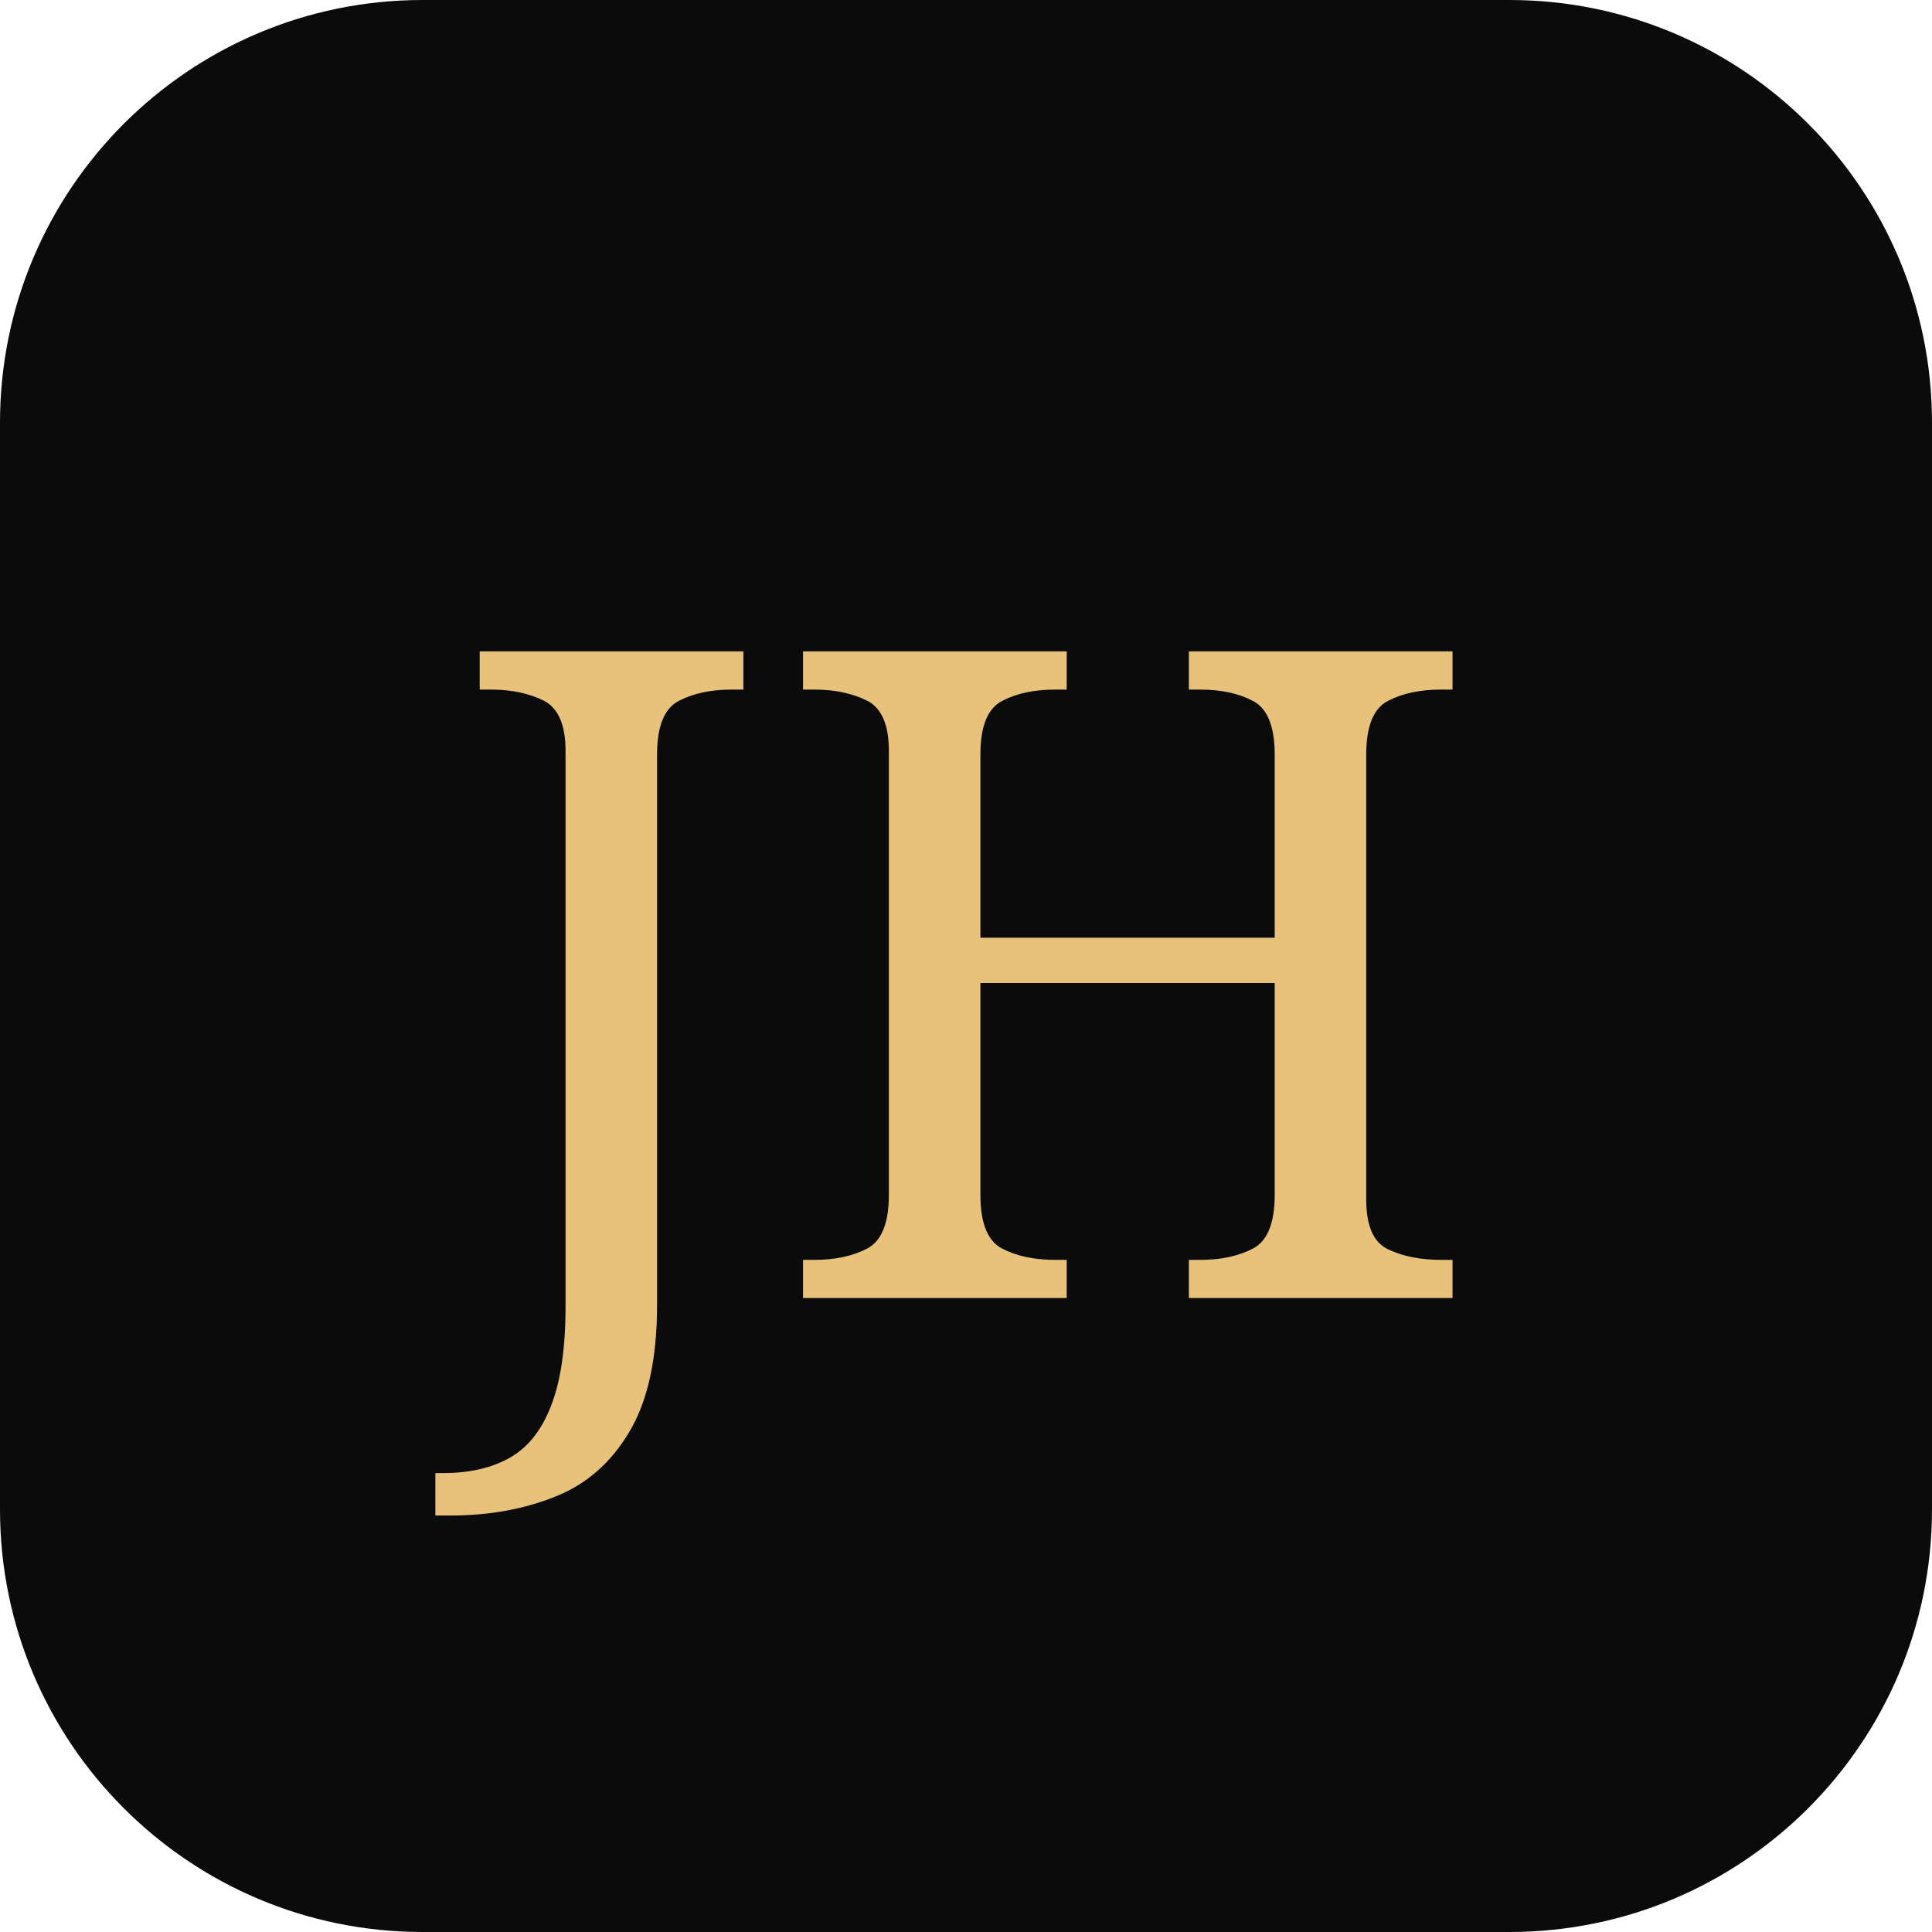
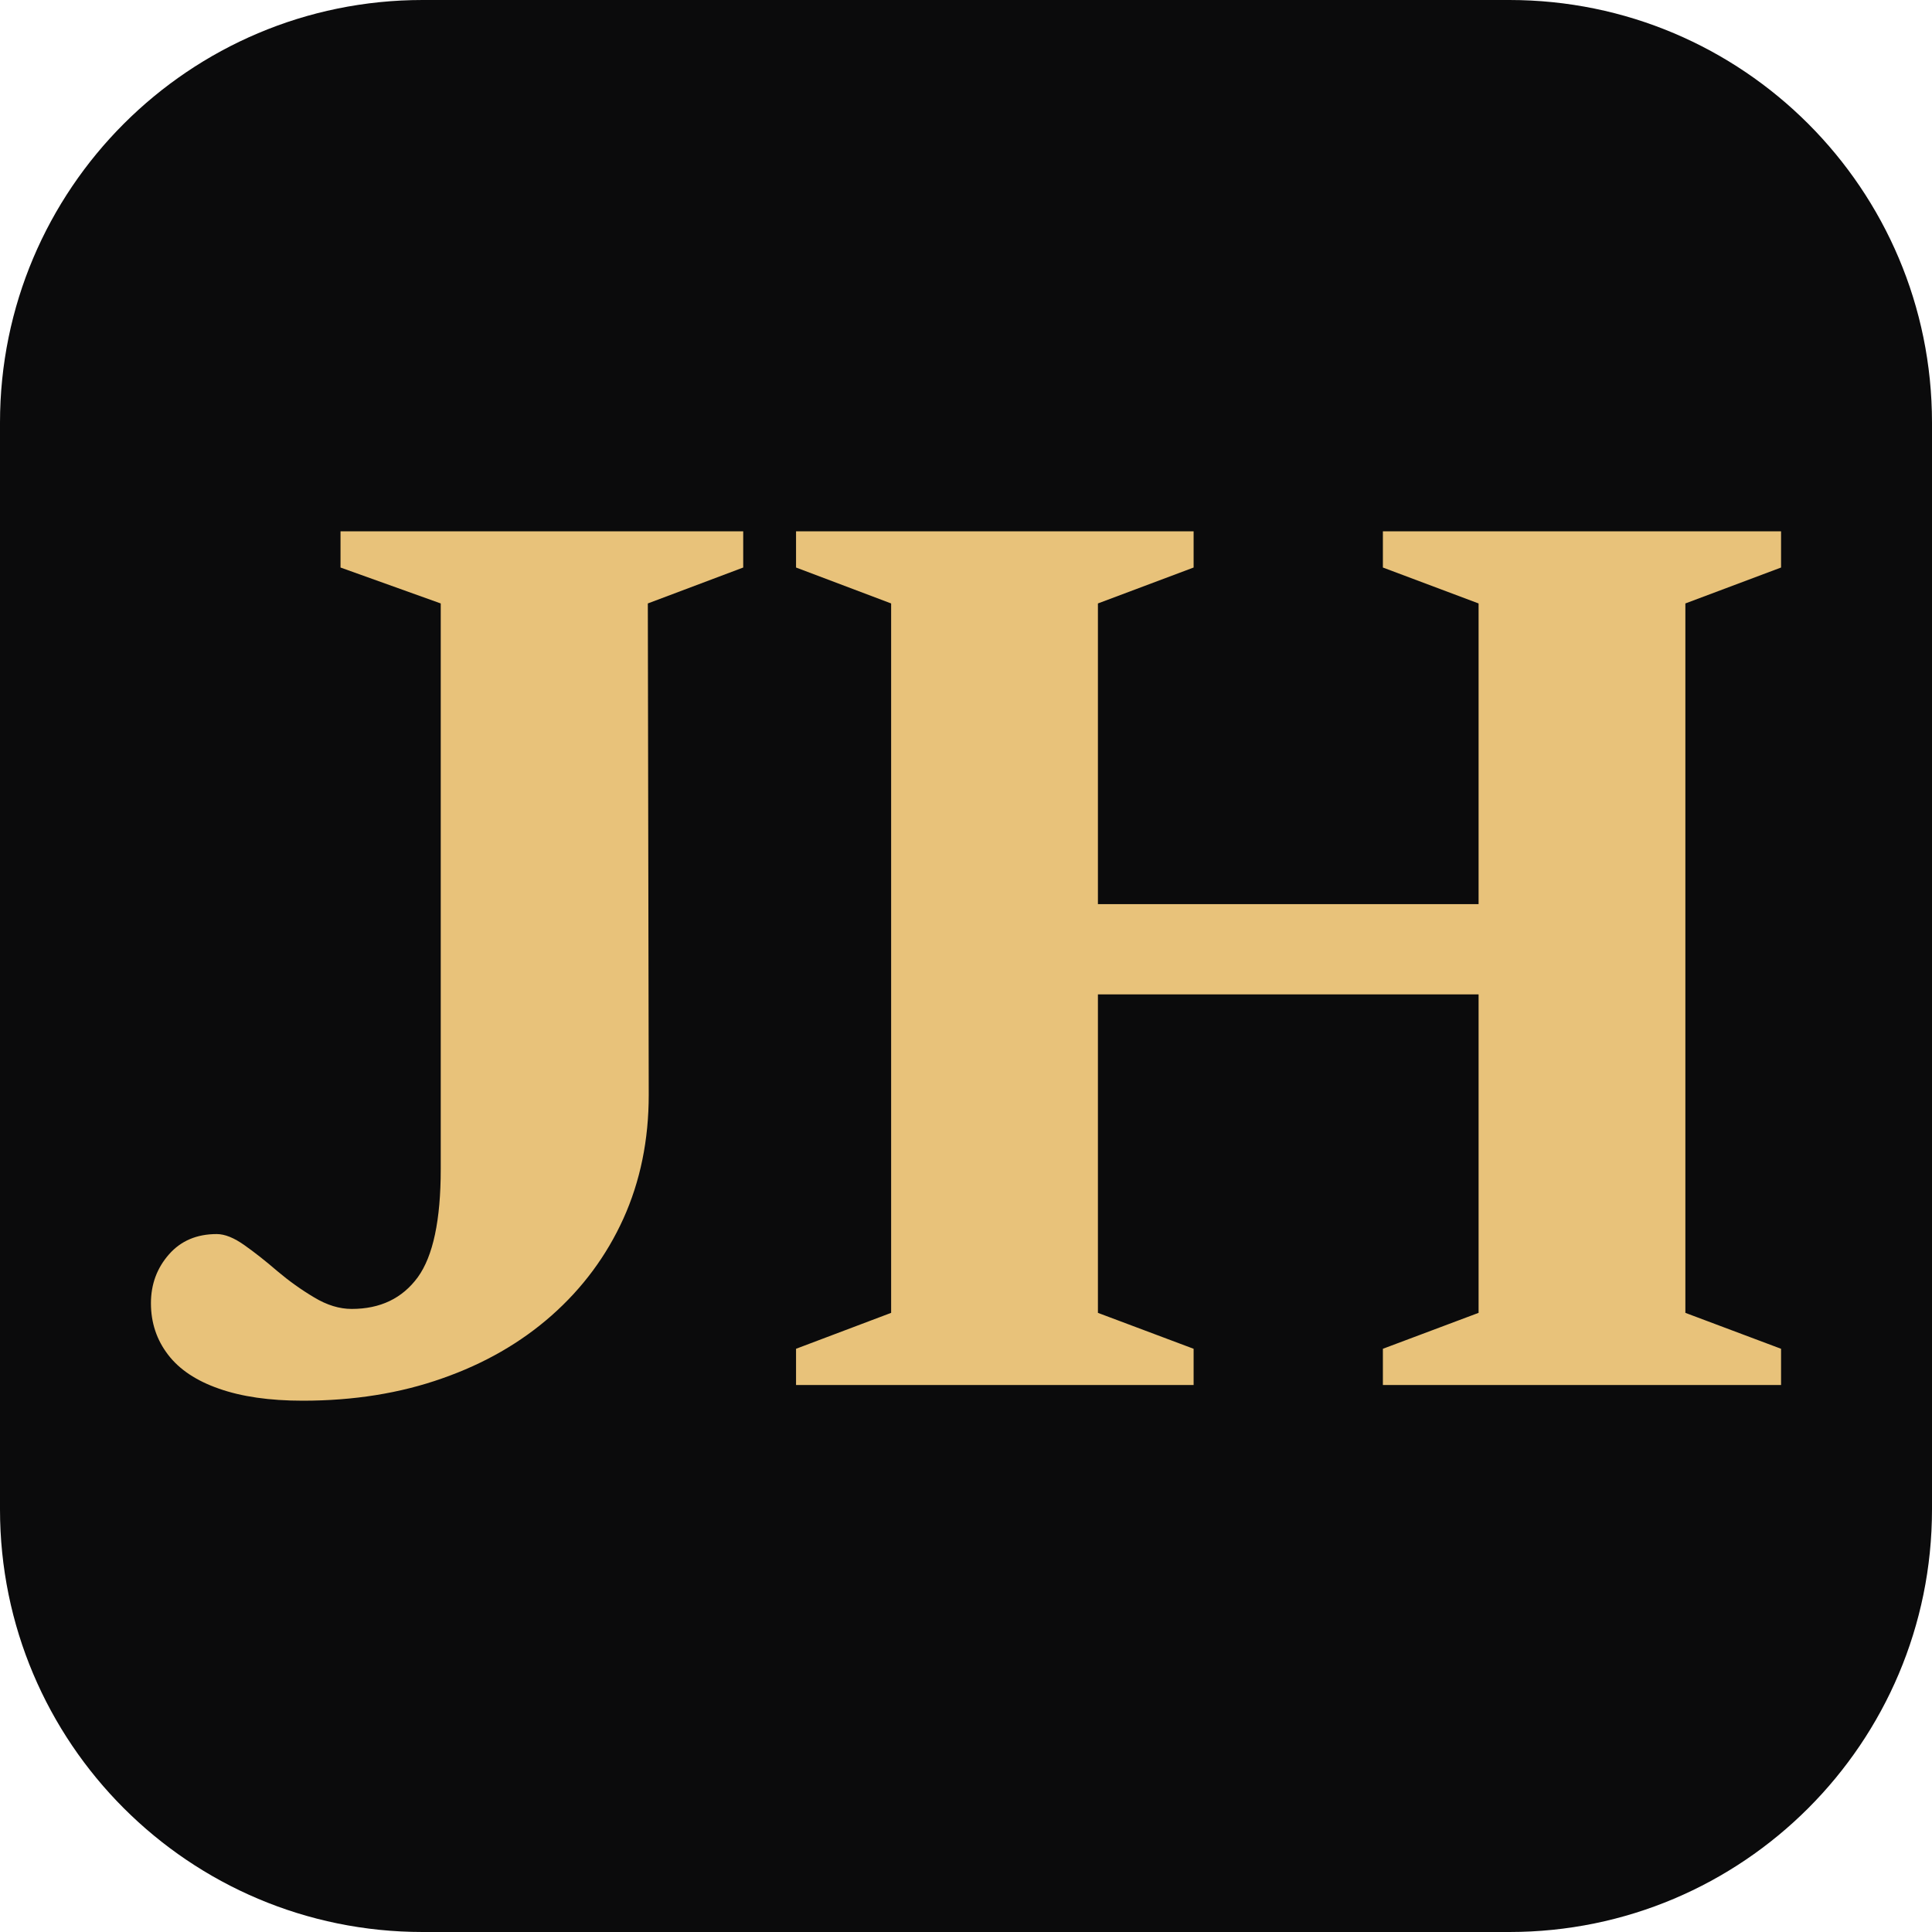
<svg xmlns="http://www.w3.org/2000/svg" viewBox="0 0 64 64">
  <rect width="64" height="64" rx="14" fill="#0b0b0c" />
-   <text x="32" y="43" text-anchor="middle" font-family="Georgia, serif" font-size="30" fill="#e8c27a">JH</text>
+   <path d="M21.49 36.27Q21.49 38.51 20.65 40.37Q19.81 42.22 18.27 43.58Q16.74 44.93 14.65 45.66Q12.56 46.4 10.03 46.4Q8.38 46.4 7.25 46Q6.13 45.61 5.57 44.88Q5 44.14 5 43.17Q5 42.23 5.6 41.55Q6.19 40.88 7.18 40.88Q7.58 40.88 8.1 41.25Q8.61 41.61 9.19 42.11Q9.77 42.6 10.41 42.98Q11.04 43.36 11.65 43.36Q13.07 43.36 13.84 42.31Q14.6 41.26 14.6 38.73V19.99L11.28 18.8V17.6H24.62V18.8L21.46 19.99ZM36.37 43.49 39.54 44.68V45.88H26.37V44.68L29.52 43.49V19.99L26.37 18.8V17.6H39.54V18.8L36.37 19.99ZM55.83 43.49 59 44.68V45.88H45.81V44.68L48.98 43.49V19.99L45.81 18.8V17.6H59V18.8L55.83 19.99ZM32.62 32.94V29.95H52.74V32.94Z" fill="#e8c27a" />
</svg>
